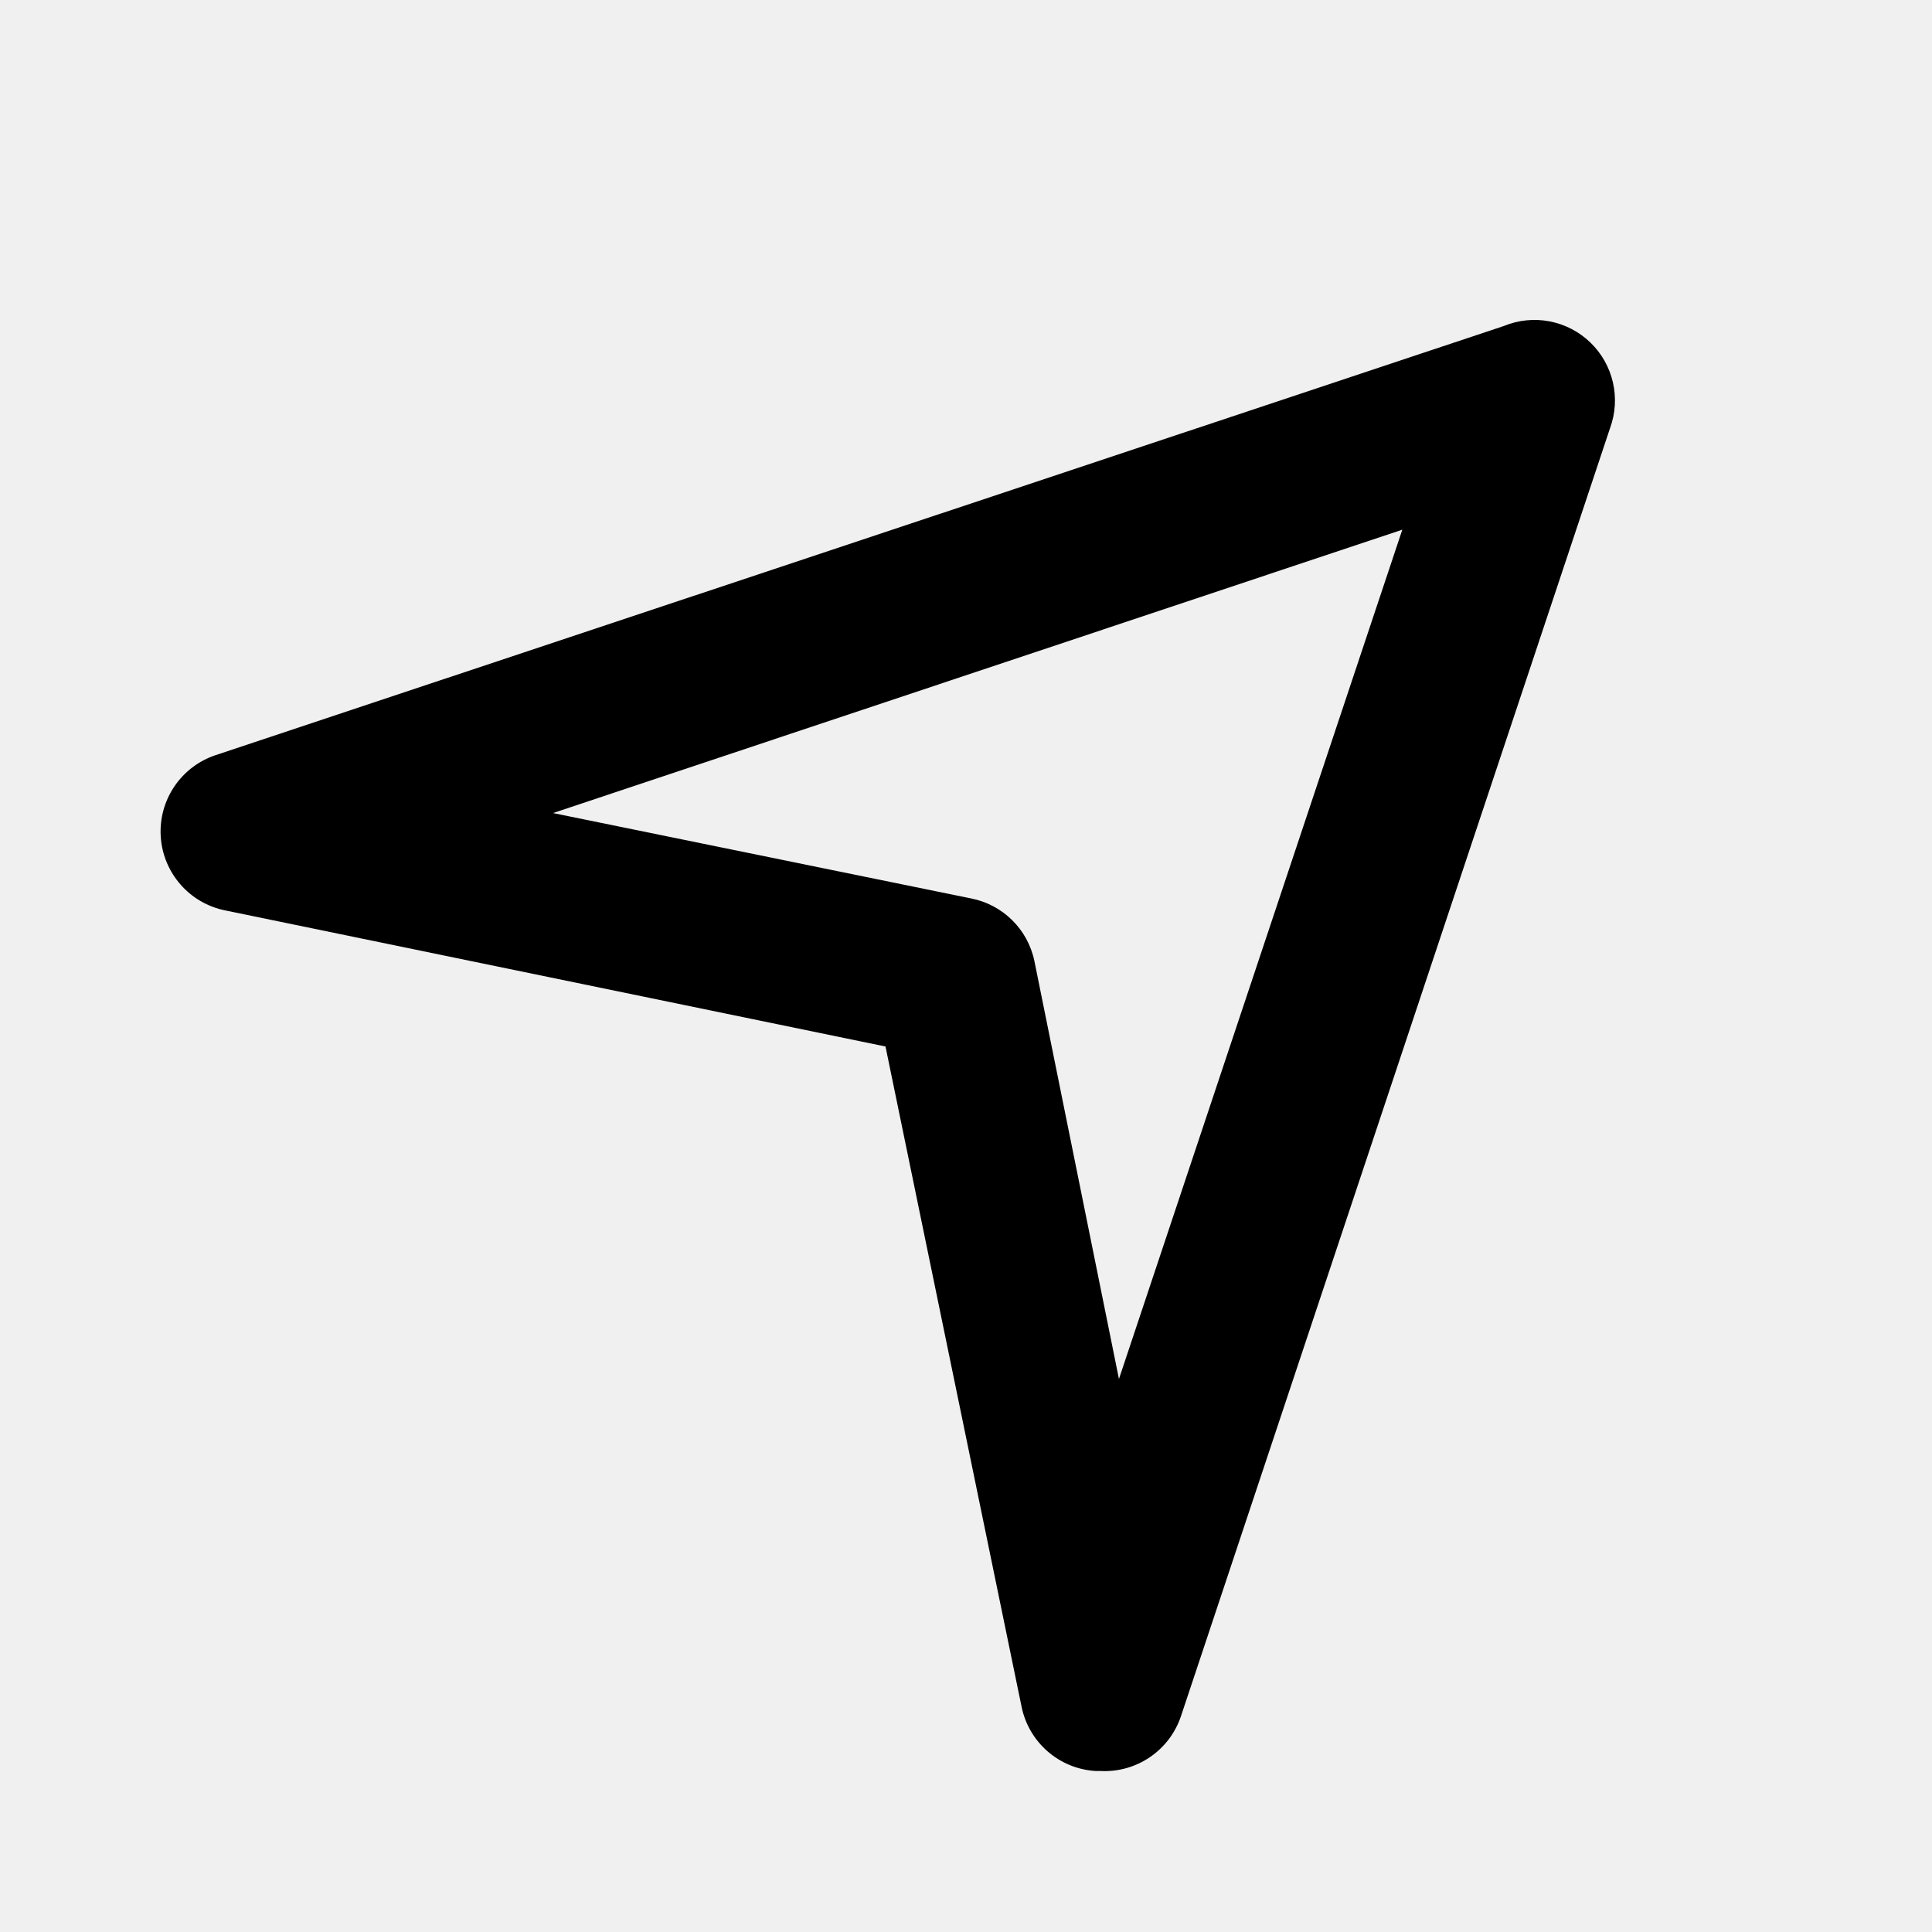
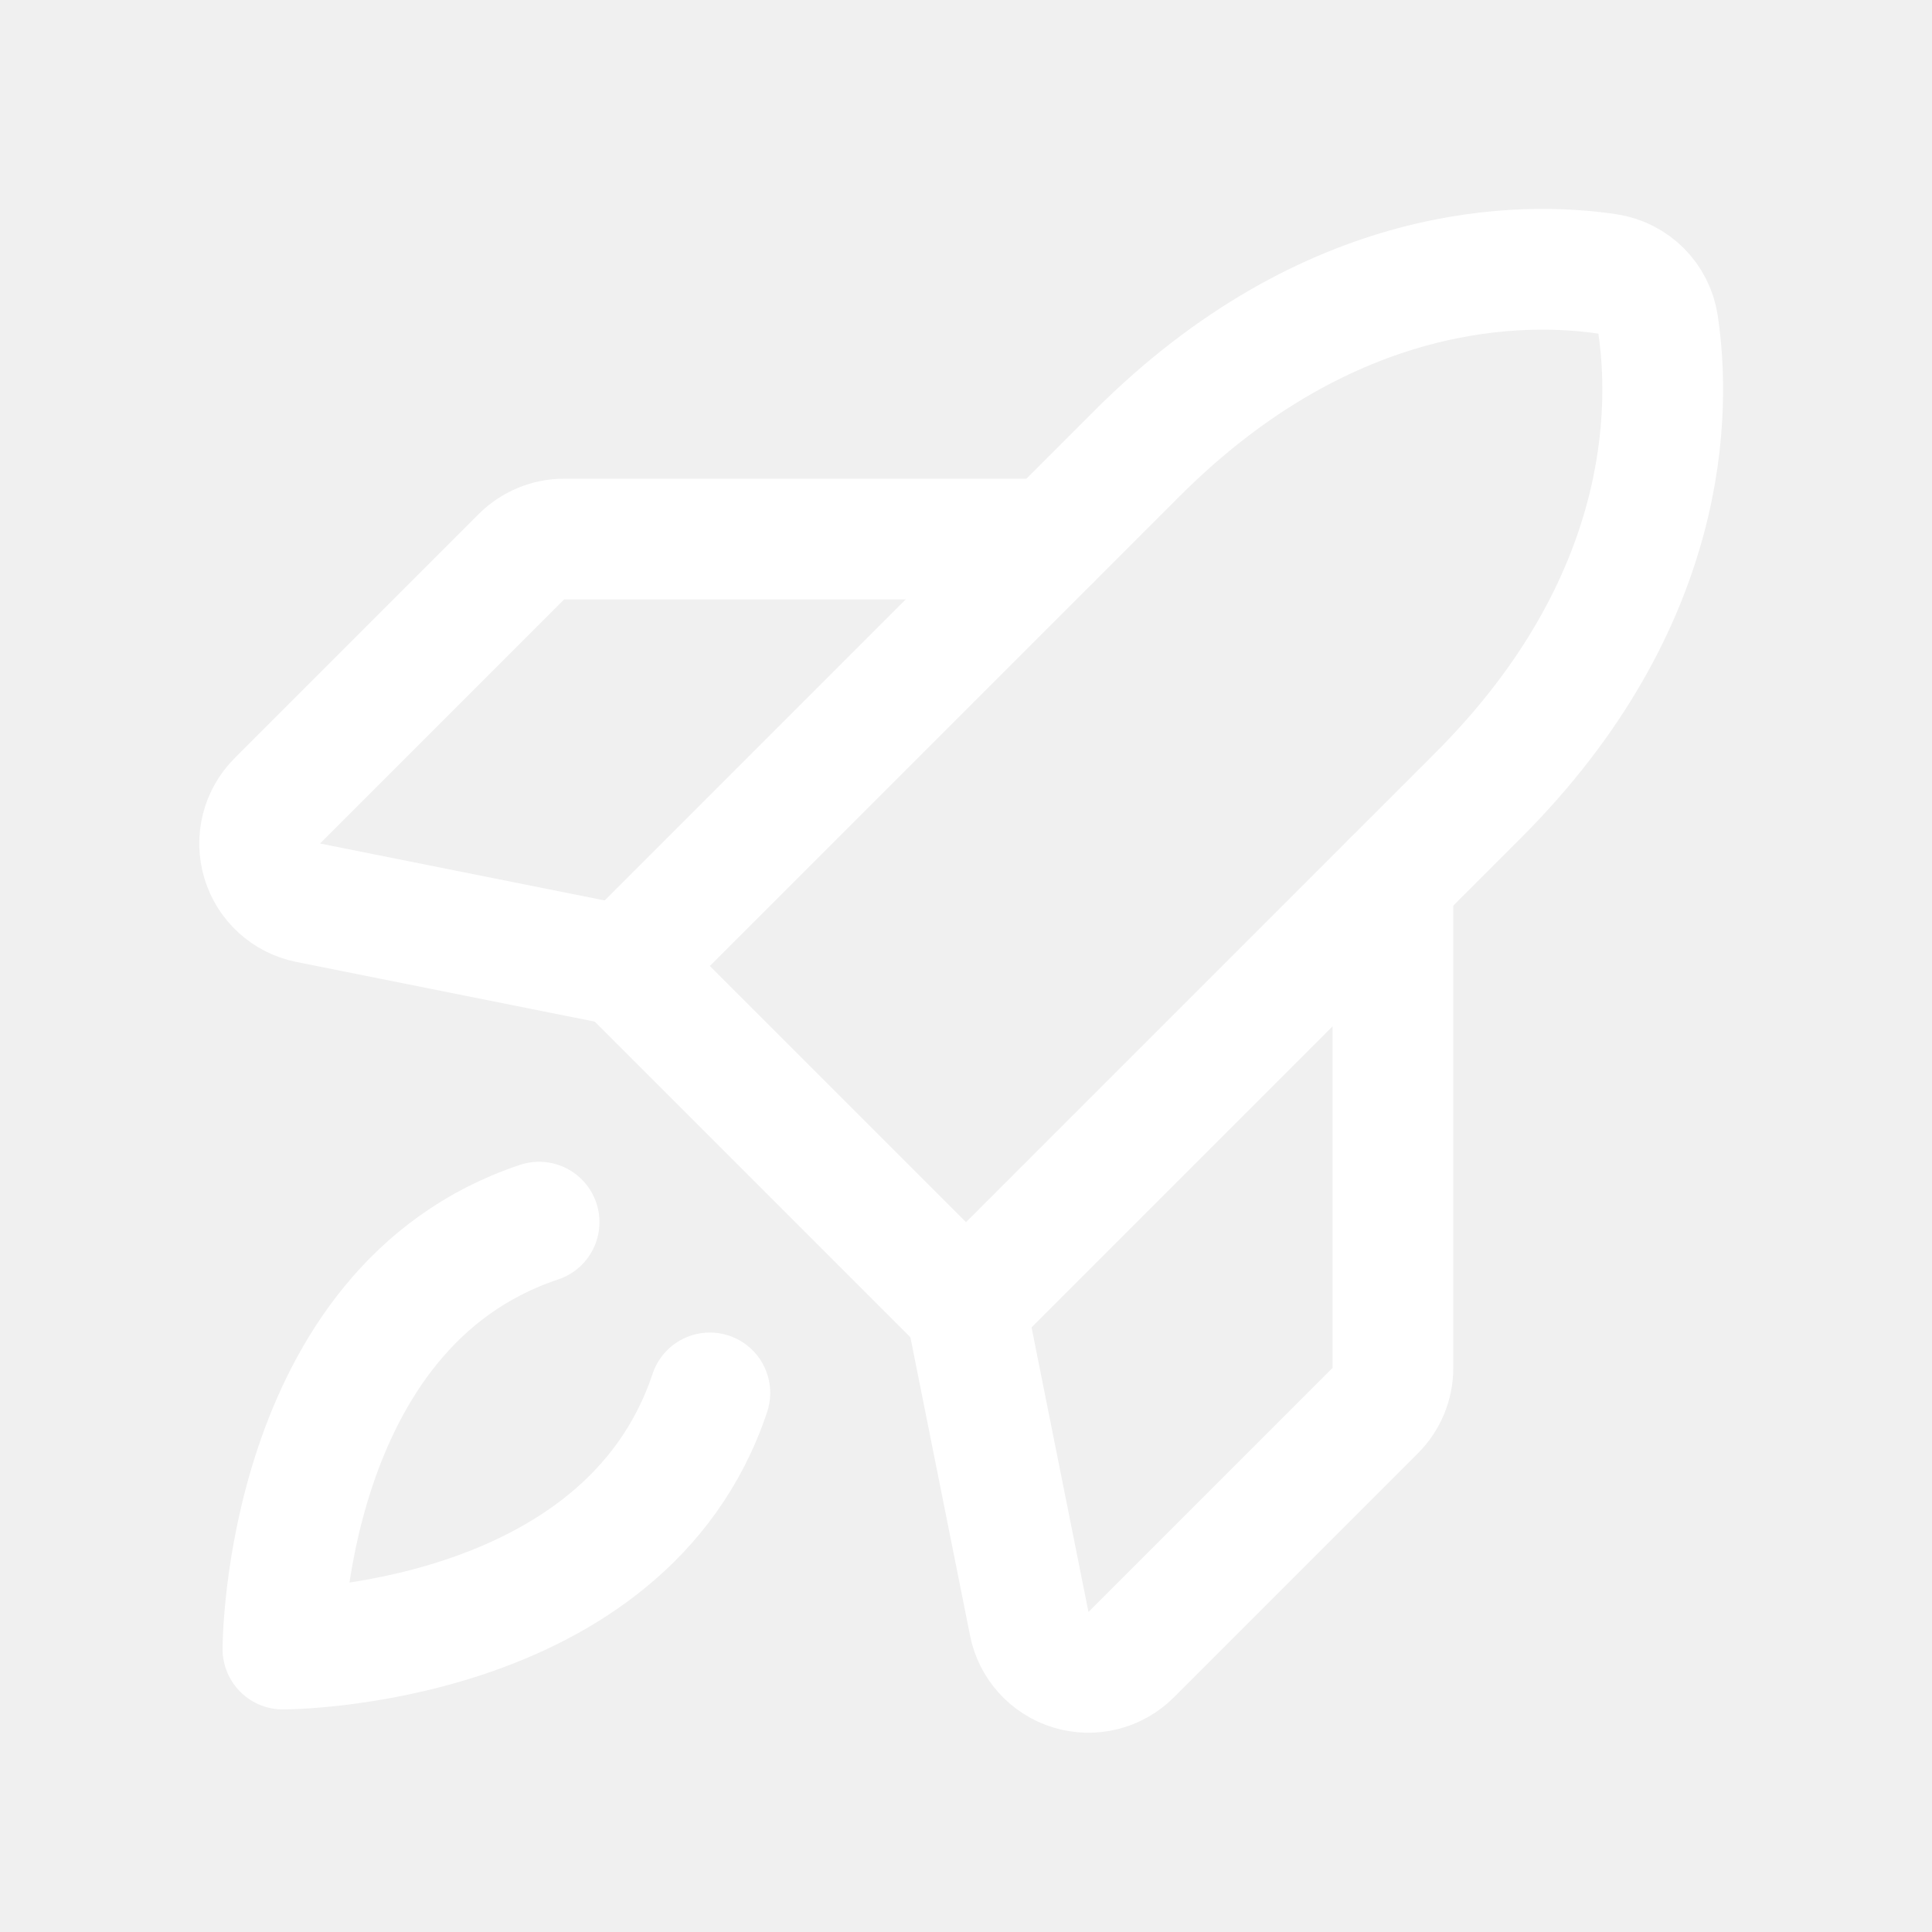
- <svg xmlns="http://www.w3.org/2000/svg" viewBox="0 0 24 24">
-   <g data-name="Layer 2">
-     <g data-name="navigation-2">
-       <rect width="24" height="24" opacity="0" />
-       <path d="M13.67 22h-.06a1 1 0 0 1-.92-.8L11 13l-8.2-1.69a1 1 0 0 1-.12-1.93l16-5.33A1 1 0 0 1 20 5.32l-5.33 16a1 1 0 0 1-1 .68zm-6.8-11.9l5.19 1.06a1 1 0 0 1 .79.78l1.05 5.19 3.52-10.55z" />
-     </g>
-   </g>
+ <svg xmlns="http://www.w3.org/2000/svg" width="24" height="24" fill="#FFFFFF" viewBox="0 0 256 256">
+   <rect width="256" height="256" fill="none" />
+   <path d="M94.059,184.569c-11.314,33.941-56.569,33.941-56.569,33.941s0-45.255,33.941-56.569" fill="none" stroke="#FFFFFF" stroke-linecap="round" stroke-linejoin="round" stroke-width="16" />
+   <path d="M195.882,105.373,128,173.255,82.745,128l67.882-67.882c25.704-25.704,51.408-25.453,62.37-23.818a7.963,7.963,0,0,1,6.702,6.702C221.336,53.964,221.586,79.668,195.882,105.373Z" fill="none" stroke="#FFFFFF" stroke-linecap="round" stroke-linejoin="round" stroke-width="16" />
+   <path d="M184.569,116.686v64.569a8,8,0,0,1-2.343,5.657l-32.342,32.342a8,8,0,0,1-13.502-4.088L128,173.255" fill="none" stroke="#FFFFFF" stroke-linecap="round" stroke-linejoin="round" stroke-width="16" />
+   <path d="M139.314,71.431H74.745a8,8,0,0,0-5.657,2.343L36.747,106.116a8,8,0,0,0,4.088,13.502L82.745,128" fill="none" stroke="#FFFFFF" stroke-linecap="round" stroke-linejoin="round" stroke-width="16" />
</svg>
